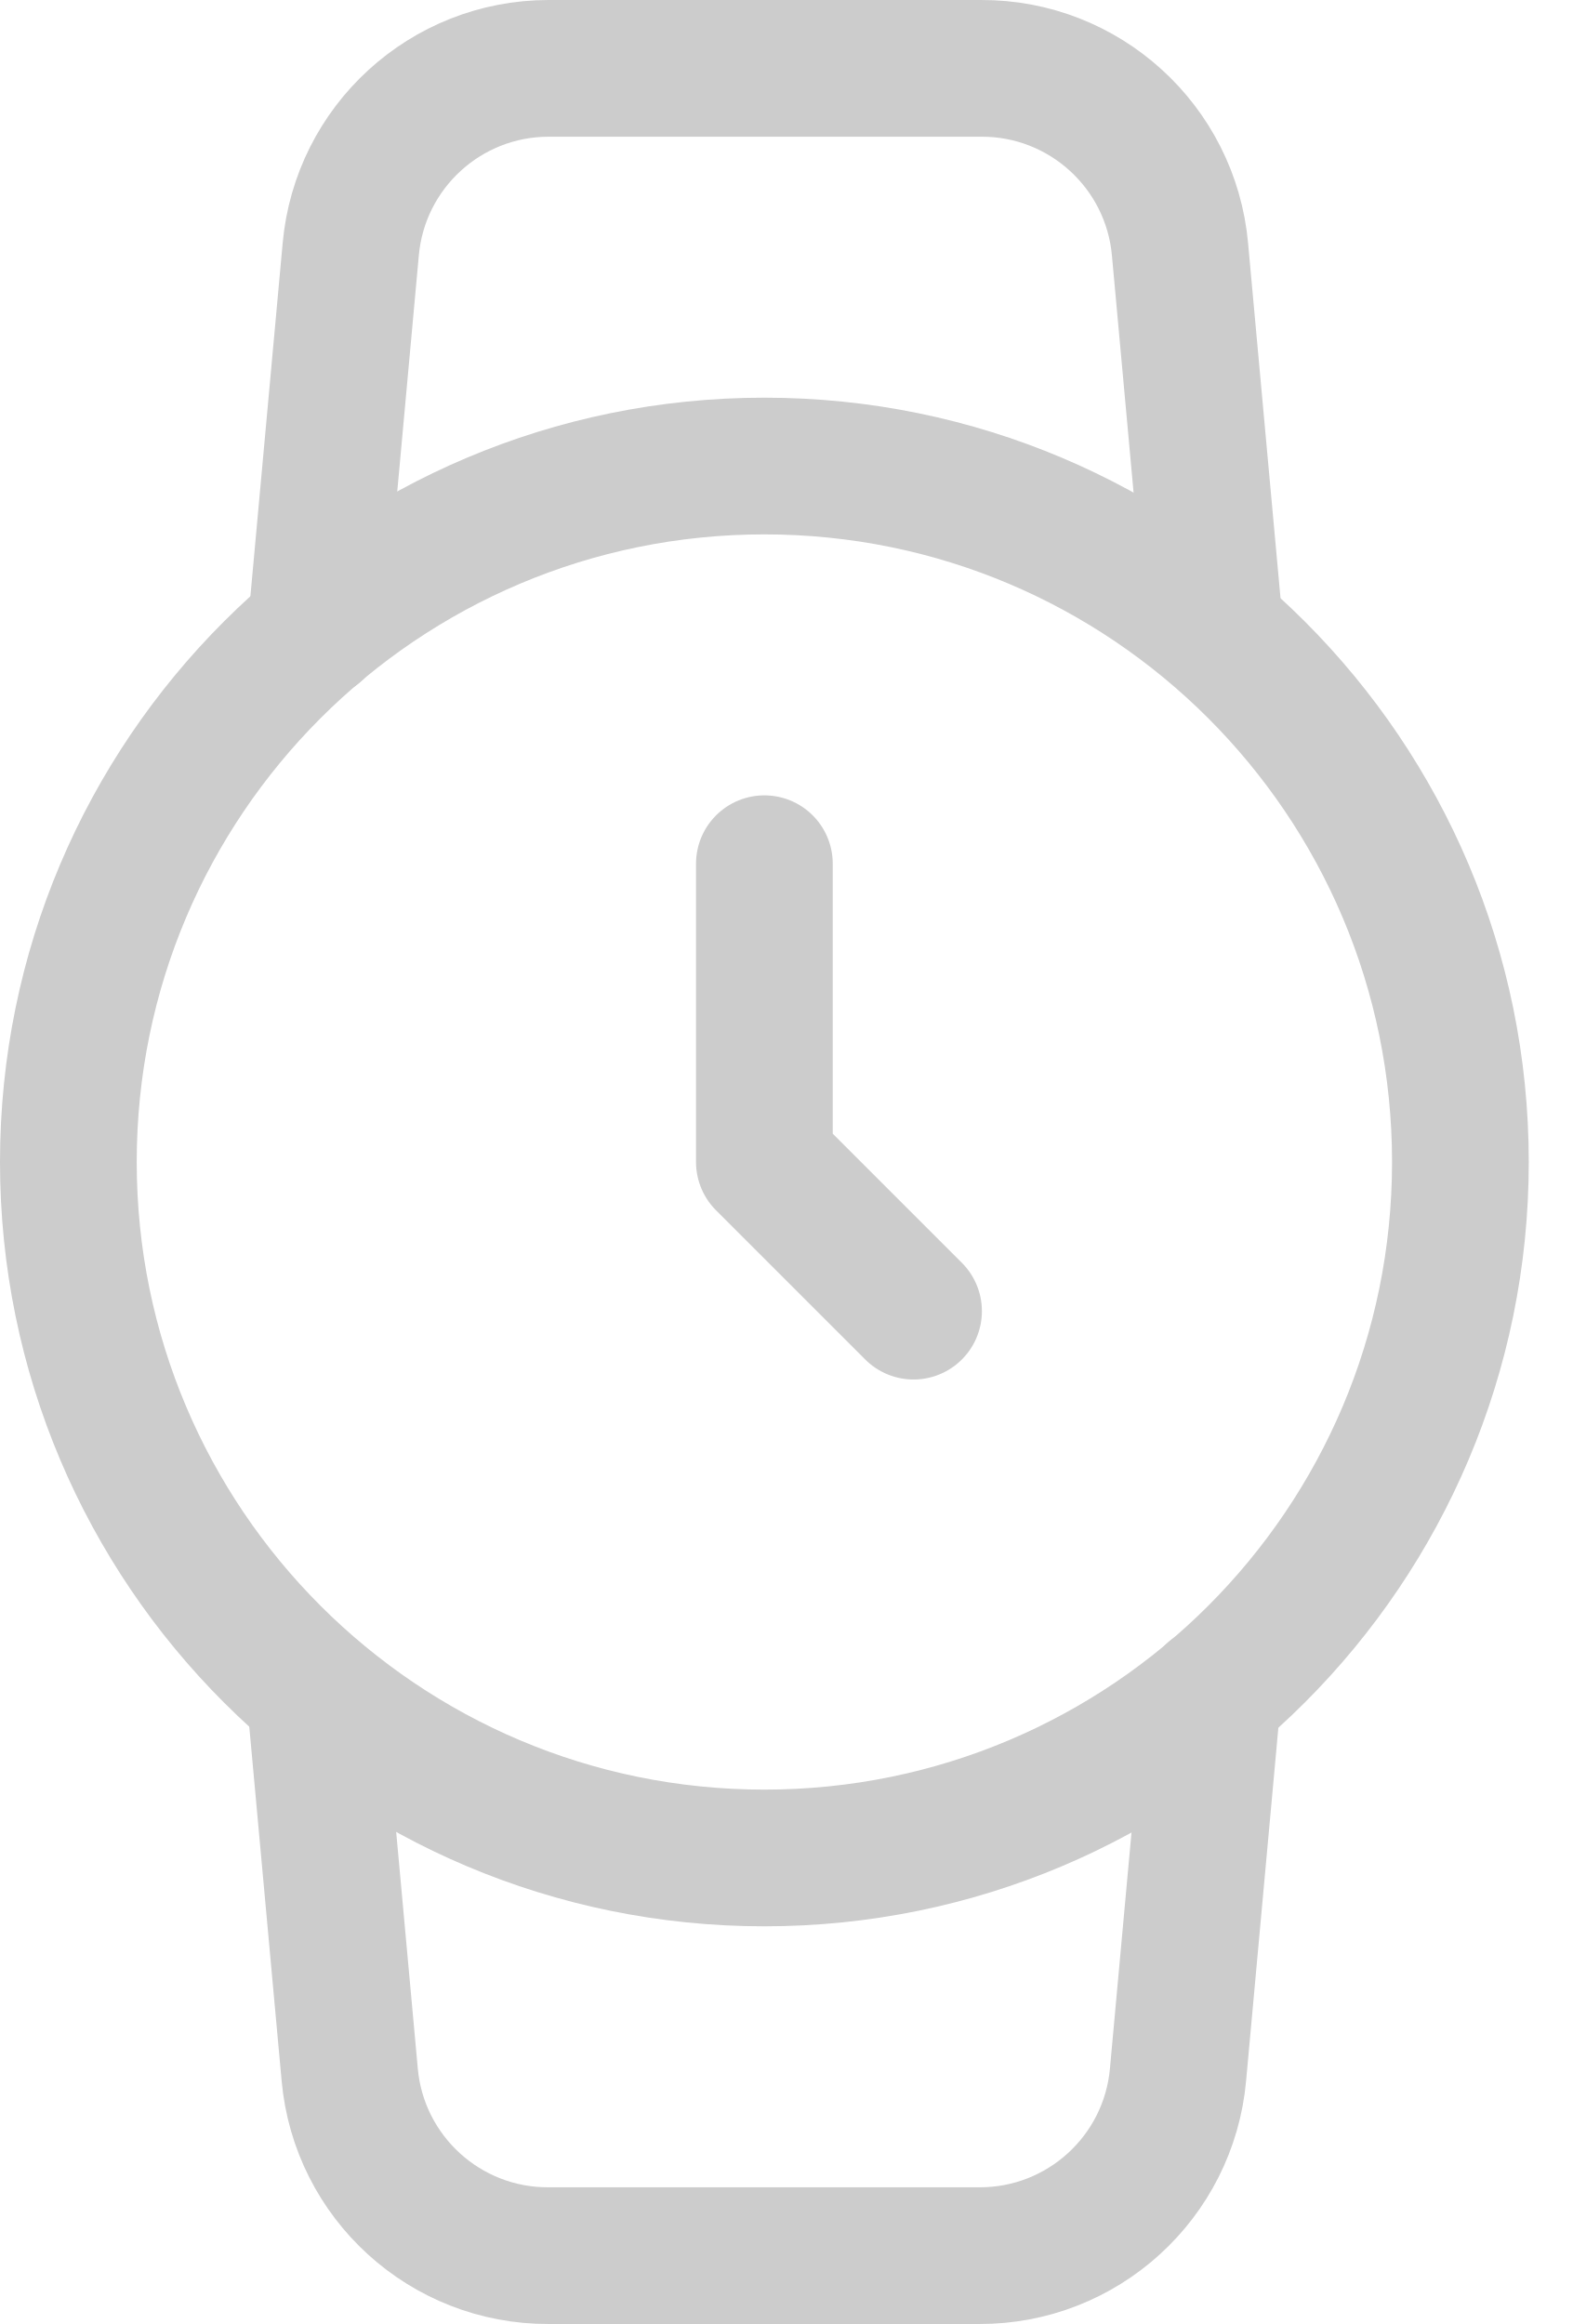
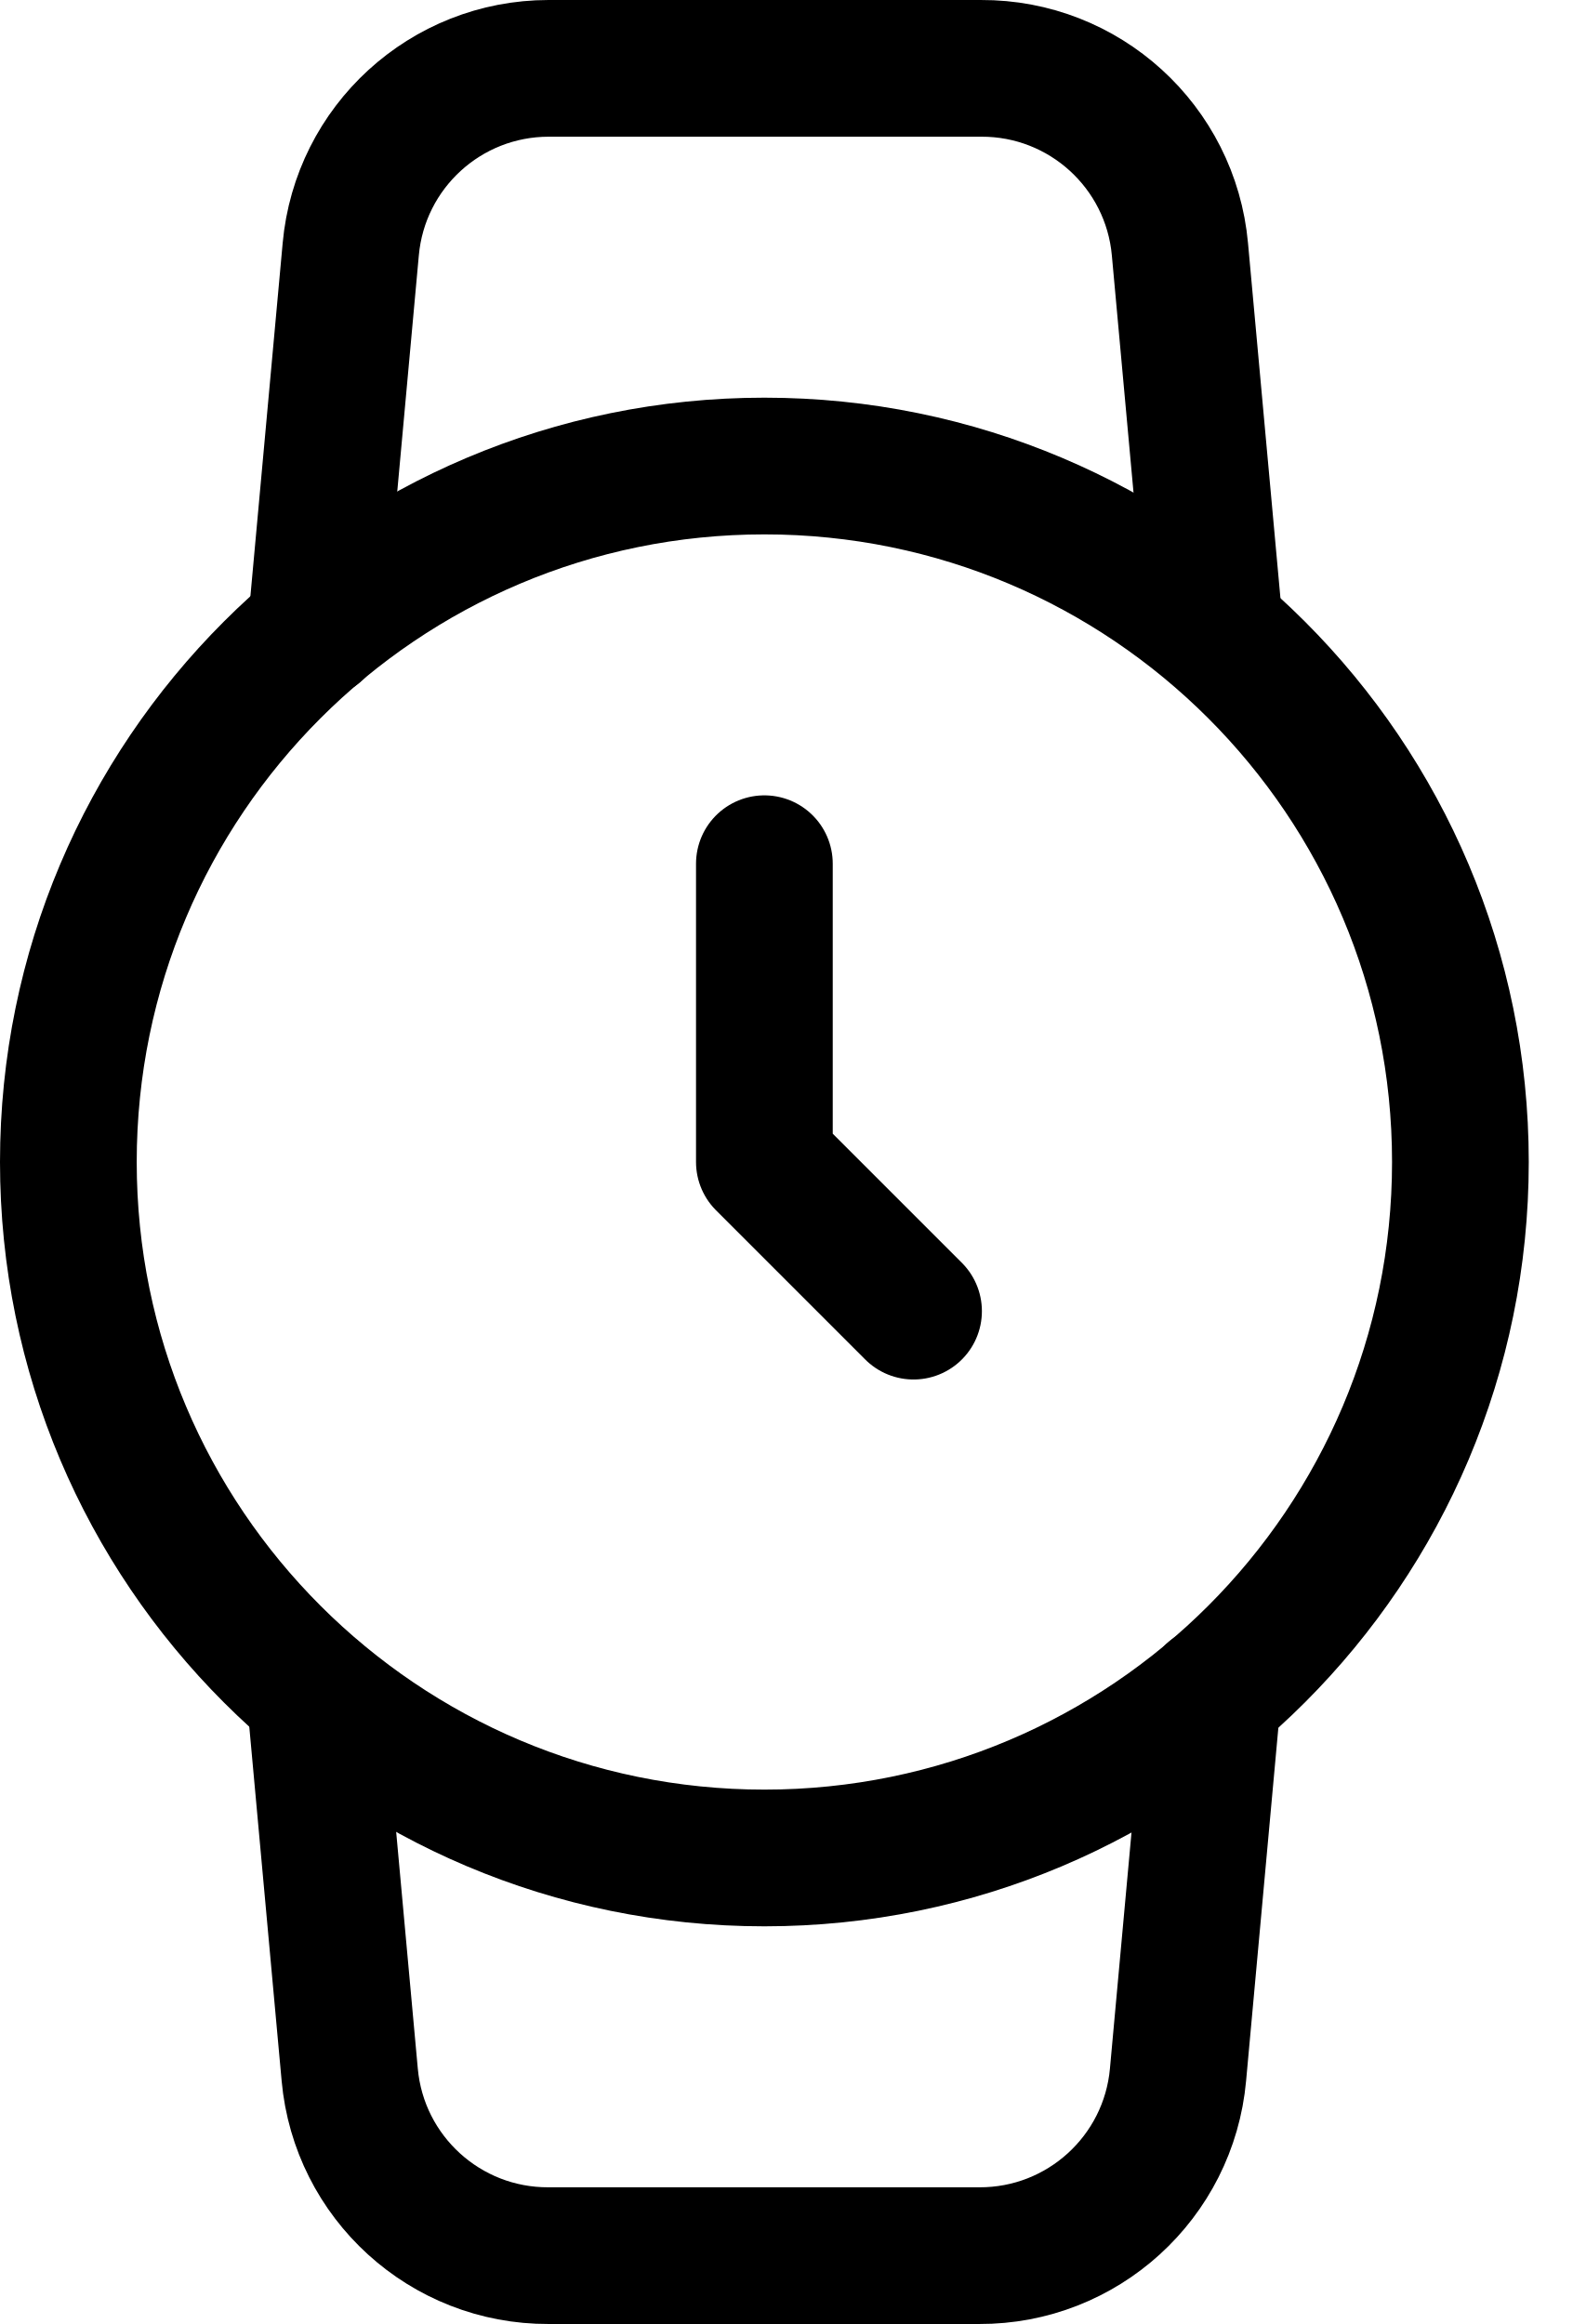
- <svg xmlns="http://www.w3.org/2000/svg" width="23px" height="34px" viewBox="0 0 23 34" version="1.1">
-   <defs />
-   <g id="Design" stroke="none" stroke-width="1" fill="none" fill-rule="evenodd" stroke-linecap="round" opacity="0.203" stroke-linejoin="round">
-     <g id="Services-/-Node" transform="translate(-559, -1471)" stroke="#000000" stroke-width="2">
-       <g id="Why-we-chose-Vue.js-Copy-2" transform="translate(135, 1296)">
-         <g id="Vue/perks" transform="translate(0, 175)">
-           <g id="Fast-&amp;-Small" transform="translate(300, 1)">
-             <g id="watch" transform="translate(125, 0)">
-               <circle id="Oval" cx="10.182" cy="16" r="10.182" />
-               <polyline id="Shape" points="10.182 11.636 10.182 16 12.364 18.182" />
-               <path d="M16.742,23.782 L16.233,29.353 C16.097,30.856 14.833,32.006 13.324,32 L7.025,32 C5.516,32.006 4.252,30.856 4.116,29.353 L3.607,23.782 M3.622,8.218 L4.131,2.647 C4.266,1.149 5.521,0.001 7.025,6.6427373e-16 L13.353,6.6427373e-16 C14.862,-0.006 16.126,1.144 16.262,2.647 L16.771,8.218" id="Shape" />
-             </g>
-           </g>
-         </g>
-       </g>
-     </g>
+ <svg xmlns="http://www.w3.org/2000/svg" viewBox="0 0 23 34">
+   <g fill="none" fill-rule="evenodd" stroke-linecap="round" stroke-linejoin="round" stroke="currentColor" stroke-width="2" transform="translate(1 1)">
+     <circle cx="10.182" cy="16" r="10.182" />
+     <path d="M10.182 11.636V16l2.182 2.182M16.742 23.782l-.509 5.571C16.097 30.856 14.833 32.006 13.324 32H7.025c-1.51.006-2.773-1.144-2.909-2.647l-.509-5.571m.015-15.564l.509-5.571C4.266 1.149 5.521.001 7.025 0h6.327c1.51-.006 2.773 1.144 2.909 2.647l.509 5.571" />
  </g>
</svg>
